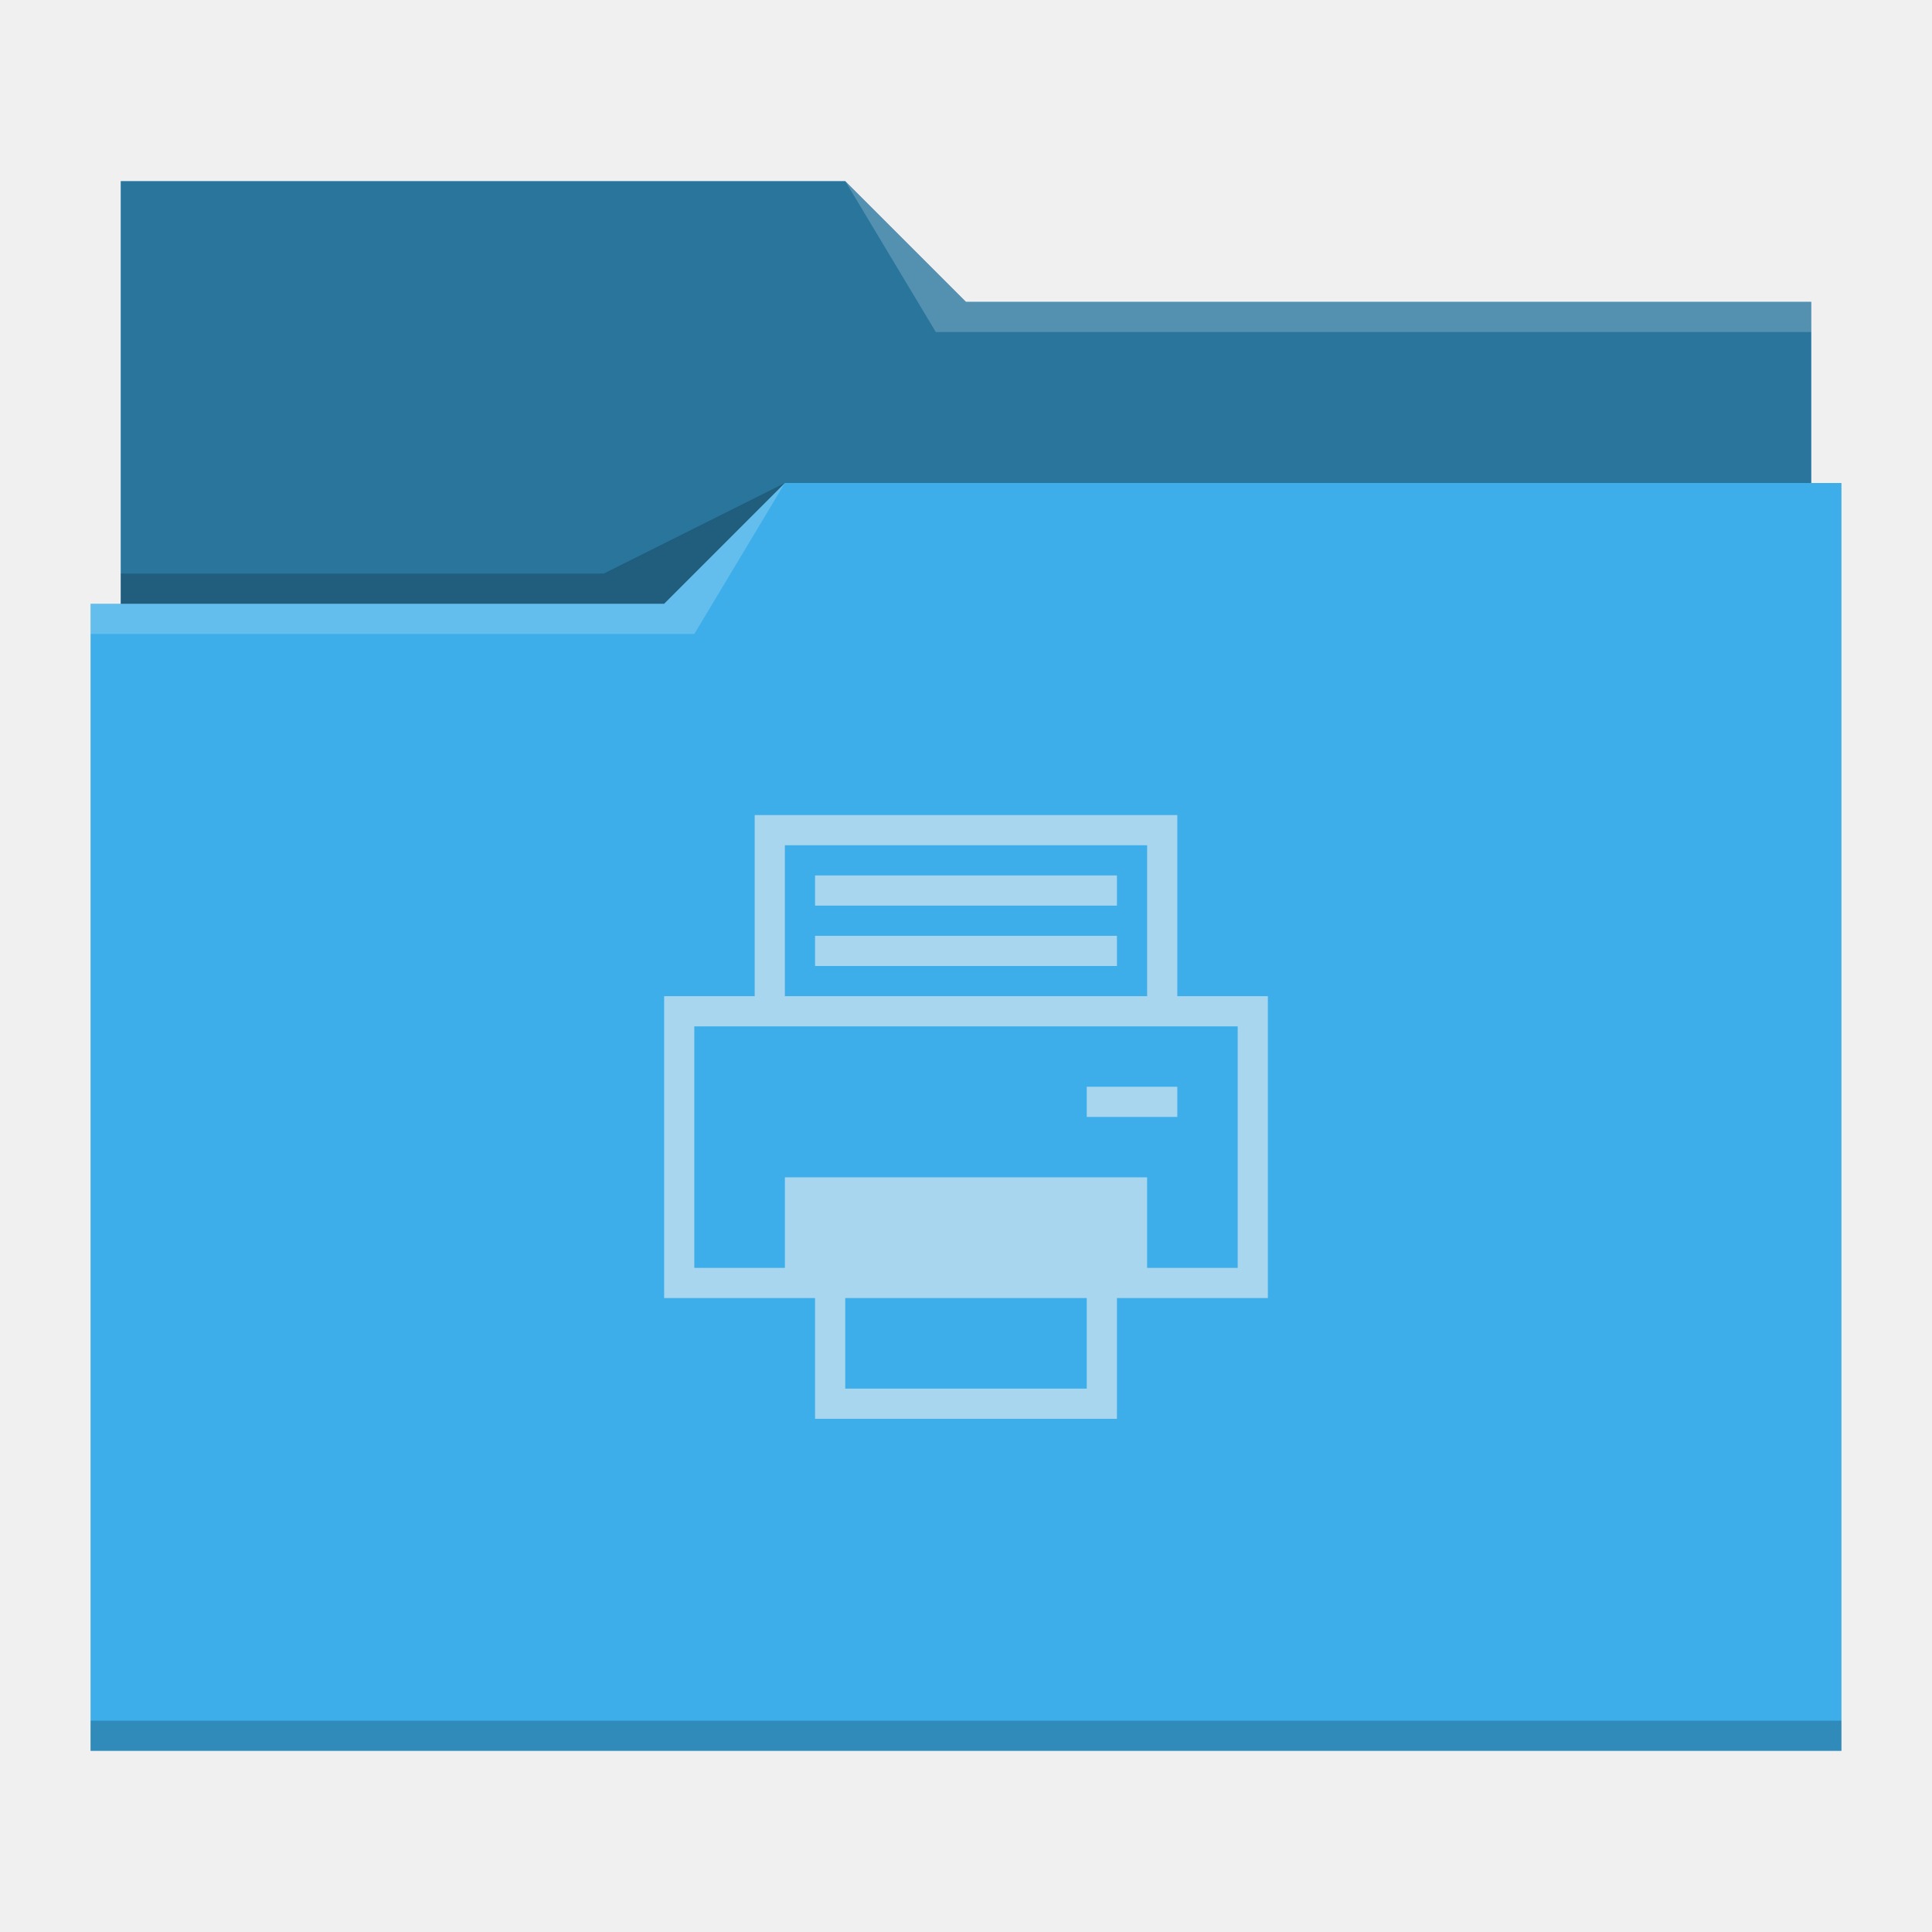
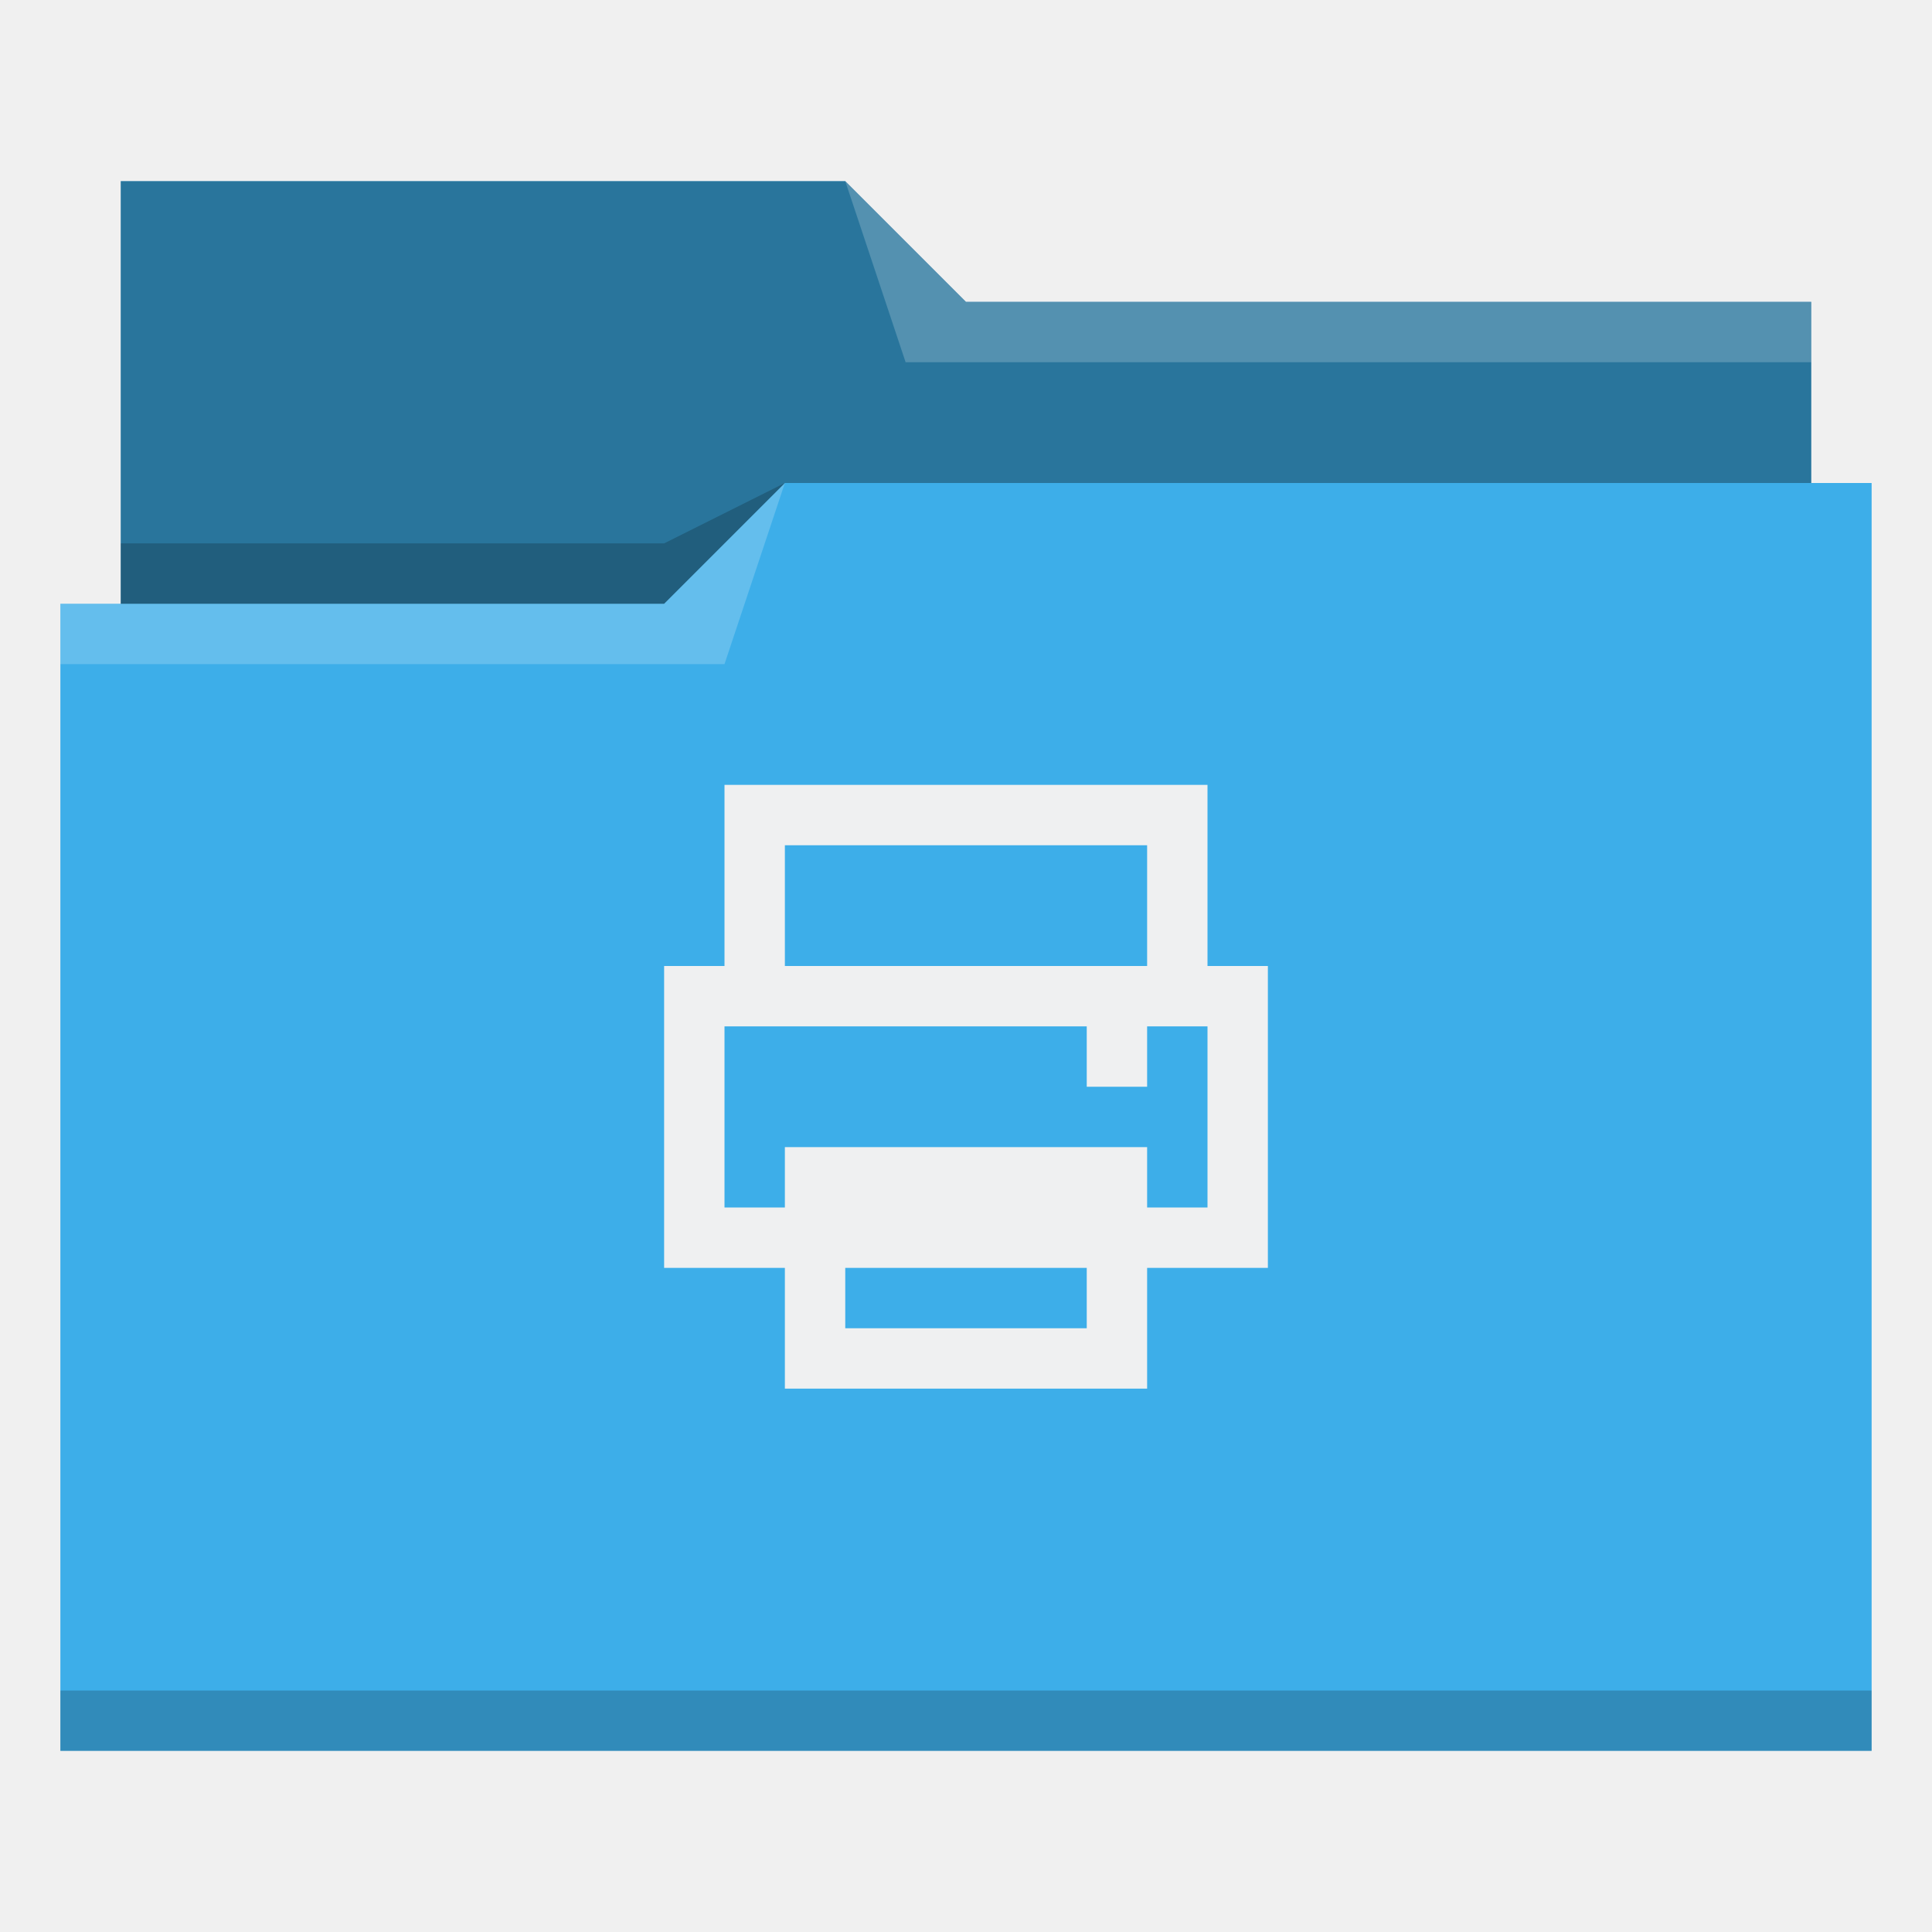
- <svg xmlns="http://www.w3.org/2000/svg" viewBox="0 0 64 64">
+ <svg xmlns="http://www.w3.org/2000/svg" id="svg14" version="1.1" viewBox="0 0 32 32">
  <defs id="defs3051">
-     <style type="text/css" id="current-color-scheme">
+     <style id="current-color-scheme" type="text/css">
      .ColorScheme-Text {
        color:#31363b;
      }
      .ColorScheme-Background {
        color:#eff0f1;
      }
      .ColorScheme-Highlight {
        color:#3daee9;
      }
      .ColorScheme-ViewText {
        color:#31363b;
      }
      .ColorScheme-ViewBackground {
        color:#fcfcfc;
      }
      .ColorScheme-ViewHover {
        color:#93cee9;
      }
      .ColorScheme-ViewFocus{
        color:#3daee9;
      }
      .ColorScheme-ButtonText {
        color:#31363b;
      }
      .ColorScheme-ButtonBackground {
        color:#eff0f1;
      }
      .ColorScheme-ButtonHover {
        color:#93cee9;
      }
      .ColorScheme-ButtonFocus{
        color:#3daee9;
      }
      </style>
  </defs>
-   <path style="fill:currentColor;fill-opacity:1;stroke:none" d="M 4 6 L 4 11 L 4 20 L 3 20 L 3 21 L 3.002 21 C 3.002 21.004 3 21.008 3 21.012 L 3 57 L 3 58 L 4 58 L 60 58 L 61 58 L 61 57 L 61 21.012 L 61 21 L 61 16 L 60 16 L 60 11.01 C 60 11.007 59.998 11.004 59.998 11 L 60 11 L 60 10 L 32 10 L 28 6 L 4 6 z " class="ColorScheme-Highlight" />
-   <path style="fill-opacity:0.33;fill-rule:evenodd" d="M 4 6 L 4 11 L 4 20 L 22 20 L 26 16 L 60 16 L 60 11.01 C 60 11.007 59.998 11.004 59.998 11 L 60 11 L 60 10 L 32 10 L 28 6 L 4 6 z " />
-   <path style="fill:#ffffff;fill-opacity:0.2;fill-rule:evenodd" d="M 28 6 L 31 11 L 33 11 L 60 11 L 60 10 L 33 10 L 32 10 L 28 6 z M 26 16 L 22 20 L 3 20 L 3 21 L 23 21 L 26 16 z " />
-   <path style="fill-opacity:0.2;fill-rule:evenodd" d="M 26 16 L 20 19 L 4 19 L 4 20 L 22 20 L 26 16 z M 3 57 L 3 58 L 4 58 L 60 58 L 61 58 L 61 57 L 60 57 L 4 57 L 3 57 z " class="ColorScheme-Text" />
-   <path style="fill:currentColor;fill-opacity:0.6;stroke:none" d="M 25 27 L 25 28 L 25 33 L 22 33 L 22 34.5 L 22 43 L 23 43 L 27 43 L 27 45.75 L 27 47 L 37 47 L 37 45.75 L 37 43 L 42 43 L 42 42 L 42 34.5 L 42 33 L 39 33 L 39 28 L 39 27 L 25 27 z M 26 28 L 38 28 L 38 33 L 37 33 L 27 33 L 26 33 L 26 28 z M 27 29 L 27 30 L 37 30 L 37 29 L 27 29 z M 27 31 L 27 32 L 37 32 L 37 31 L 27 31 z M 23 34 L 41 34 L 41 42 L 38 42 L 38 39 L 26 39 L 26 42 L 23 42 L 23 34 z M 36 36 L 36 37 L 39 37 L 39 36 L 36 36 z M 28 43 L 36 43 L 36 46 L 28 46 L 28 43 z " class="ColorScheme-Background" />
+   <path id="path4" class="ColorScheme-Highlight" d="M 2 3 L 2 10 L 1 10 L 1 29 L 12 29 L 13 29 L 31 29 L 31 8 L 30 8 L 30 5 L 16 5 L 14 3 L 2 3 z " style="fill:currentColor;fill-opacity:1;stroke:none" />
+   <path id="path6" d="m 2,3 0,7 9,0 L 13,8 30,8 30,5 16,5 14,3 2,3 Z" style="fill-opacity:0.33;fill-rule:evenodd" />
+   <path id="path8" d="M 14 3 L 15 6 L 30 6 L 30 5 L 16 5 L 14 3 z M 13 8 L 11 10 L 1 10 L 1 11 L 12 11 L 13 8 z " style="fill:#ffffff;fill-opacity:0.2;fill-rule:evenodd" />
+   <path id="path10" class="ColorScheme-Text" d="M 13 8 L 11 9 L 2 9 L 2 10 L 11 10 L 13 8 z M 1 28 L 1 29 L 31 29 L 31 28 L 1 28 z " style="fill-opacity:0.2;fill-rule:evenodd" />
+   <path id="path12" class="ColorScheme-Background" d="M 12 13 L 12 14 L 12 16 L 11 16 L 11 17 L 11 20 L 11 21 L 12 21 L 13 21 L 13 22 L 13 23 L 18 23 L 19 23 L 19 21 L 21 21 L 21 20 L 21 16 L 20 16 L 20 13 L 12 13 z M 13 14 L 19 14 L 19 16 L 13 16 L 13 14 z M 12 17 L 18 17 L 18 18 L 19 18 L 19 17 L 20 17 L 20 20 L 19 20 L 19 19 L 13 19 L 13 20 L 12 20 L 12 17 z M 14 21 L 18 21 L 18 22 L 14 22 L 14 21 z " style="fill:#eff0f1;fill-opacity:1;stroke:none" />
</svg>
